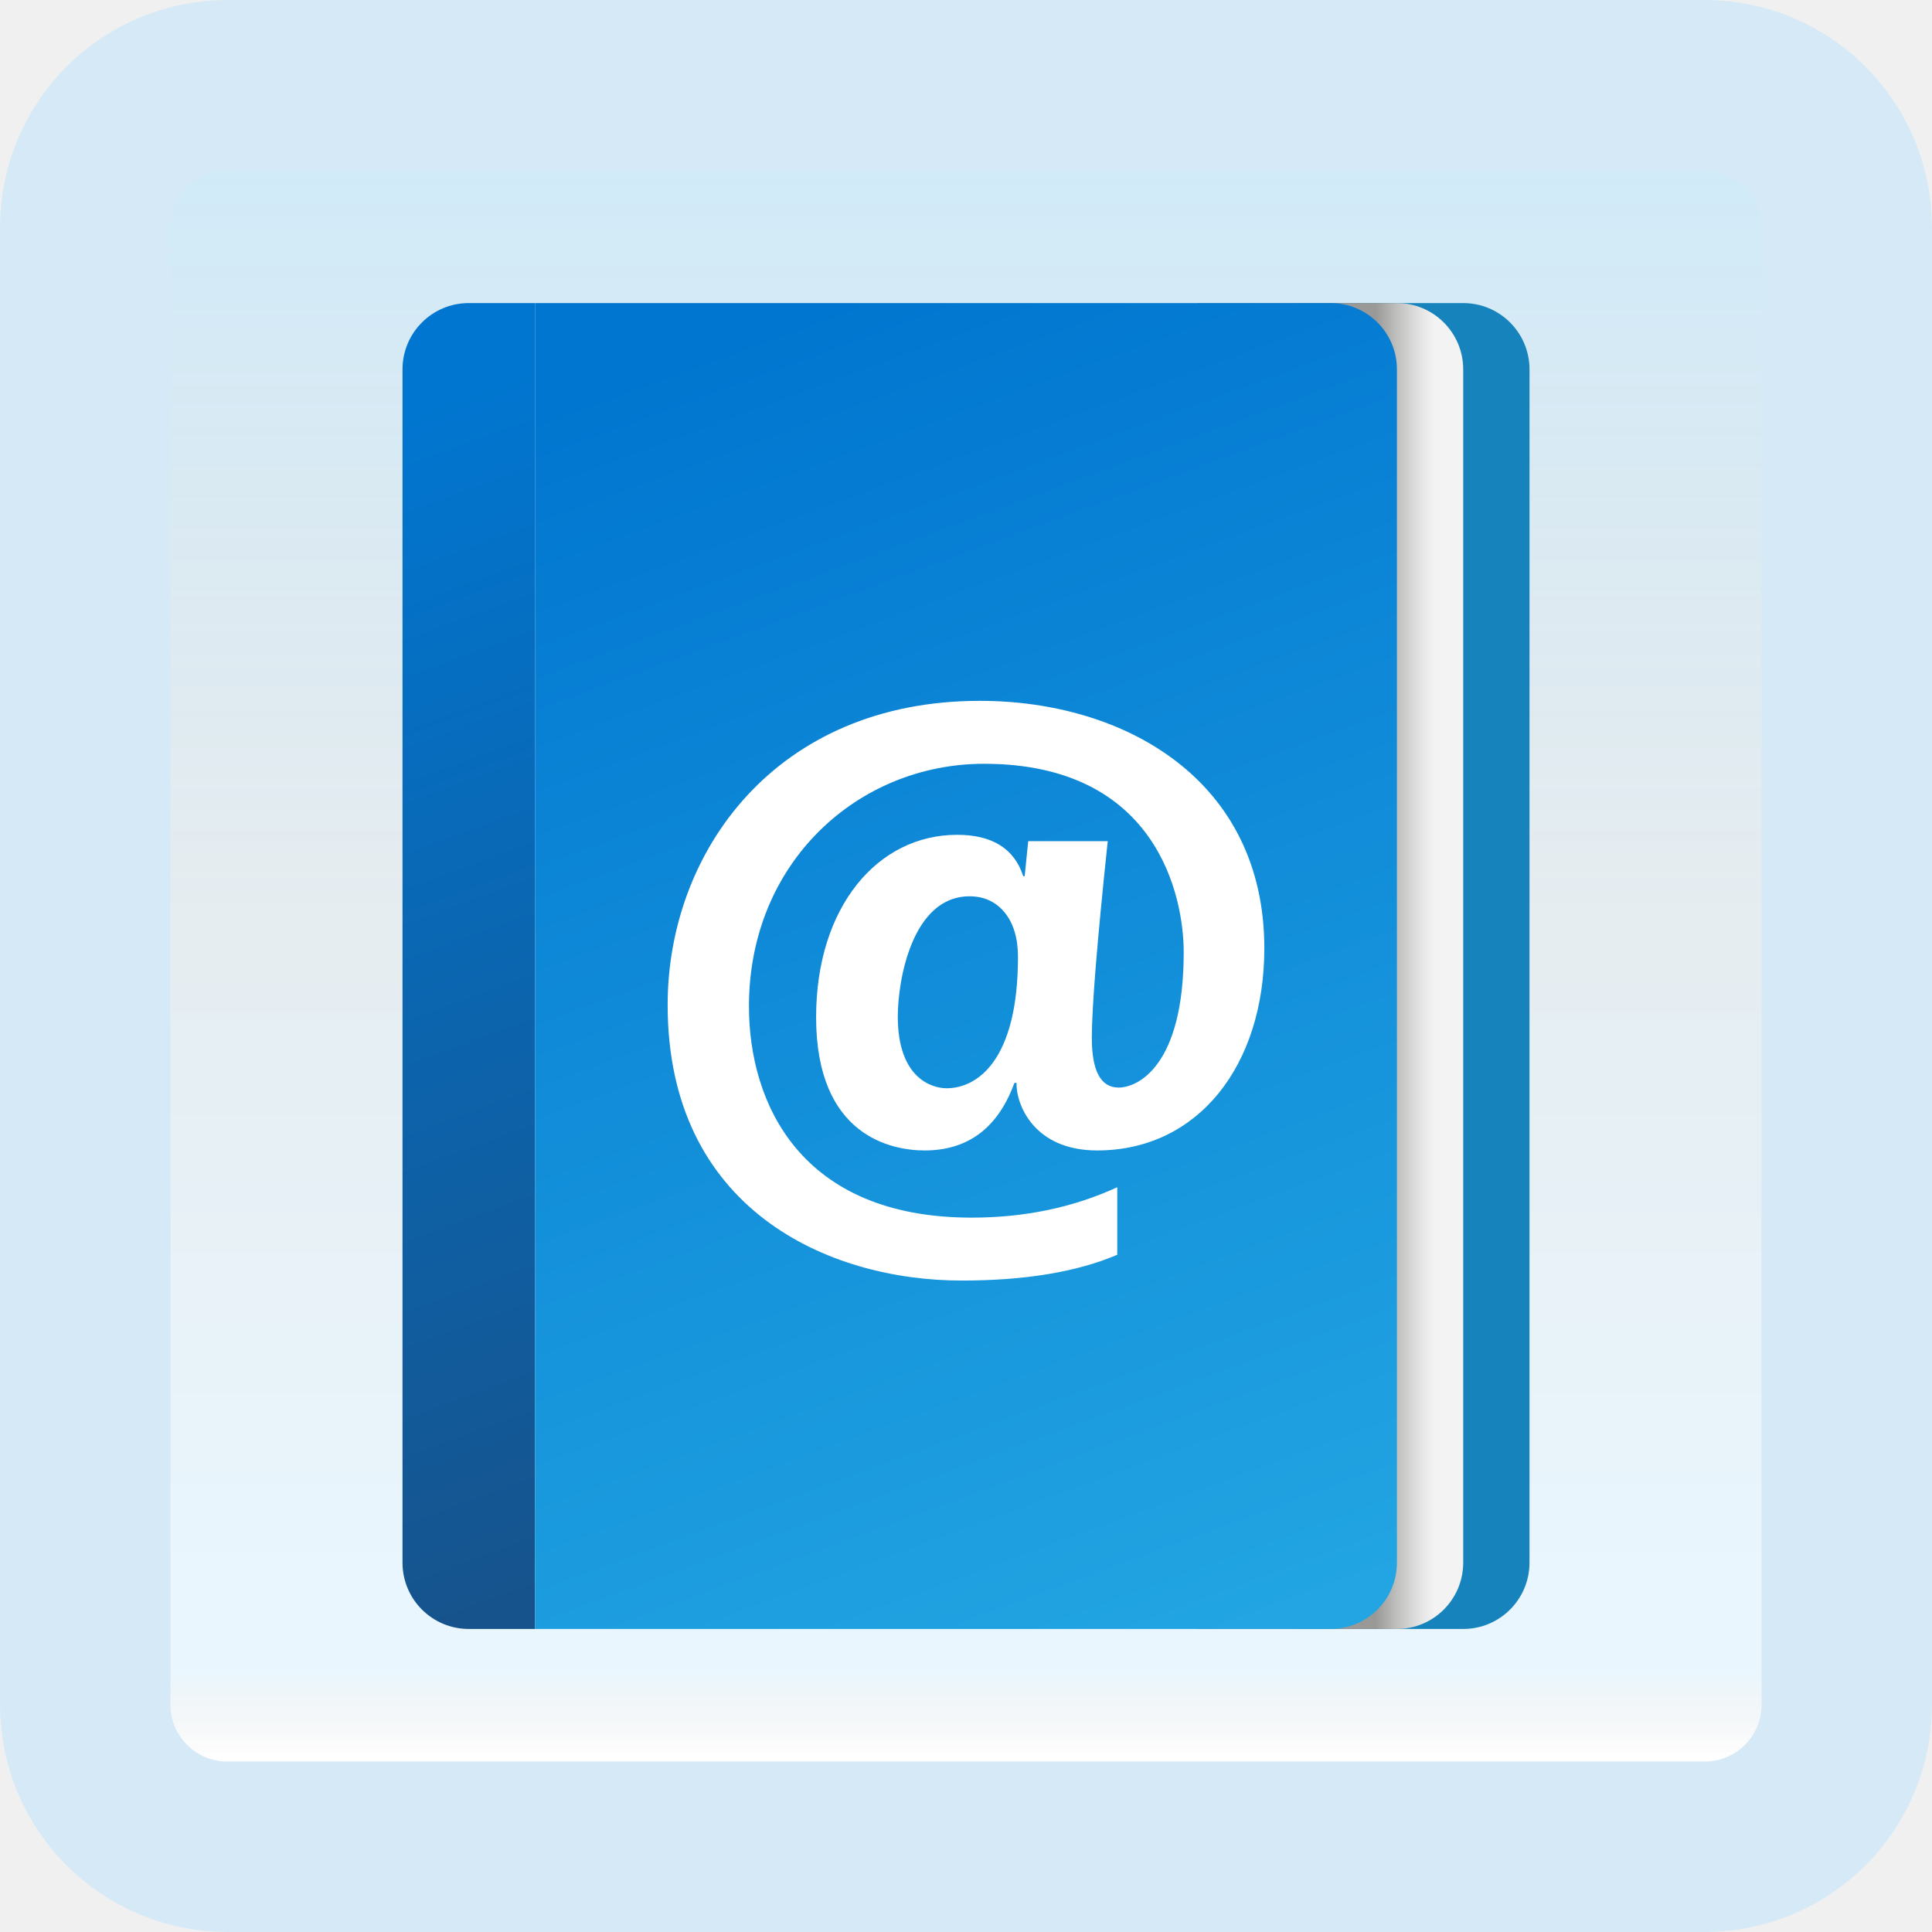
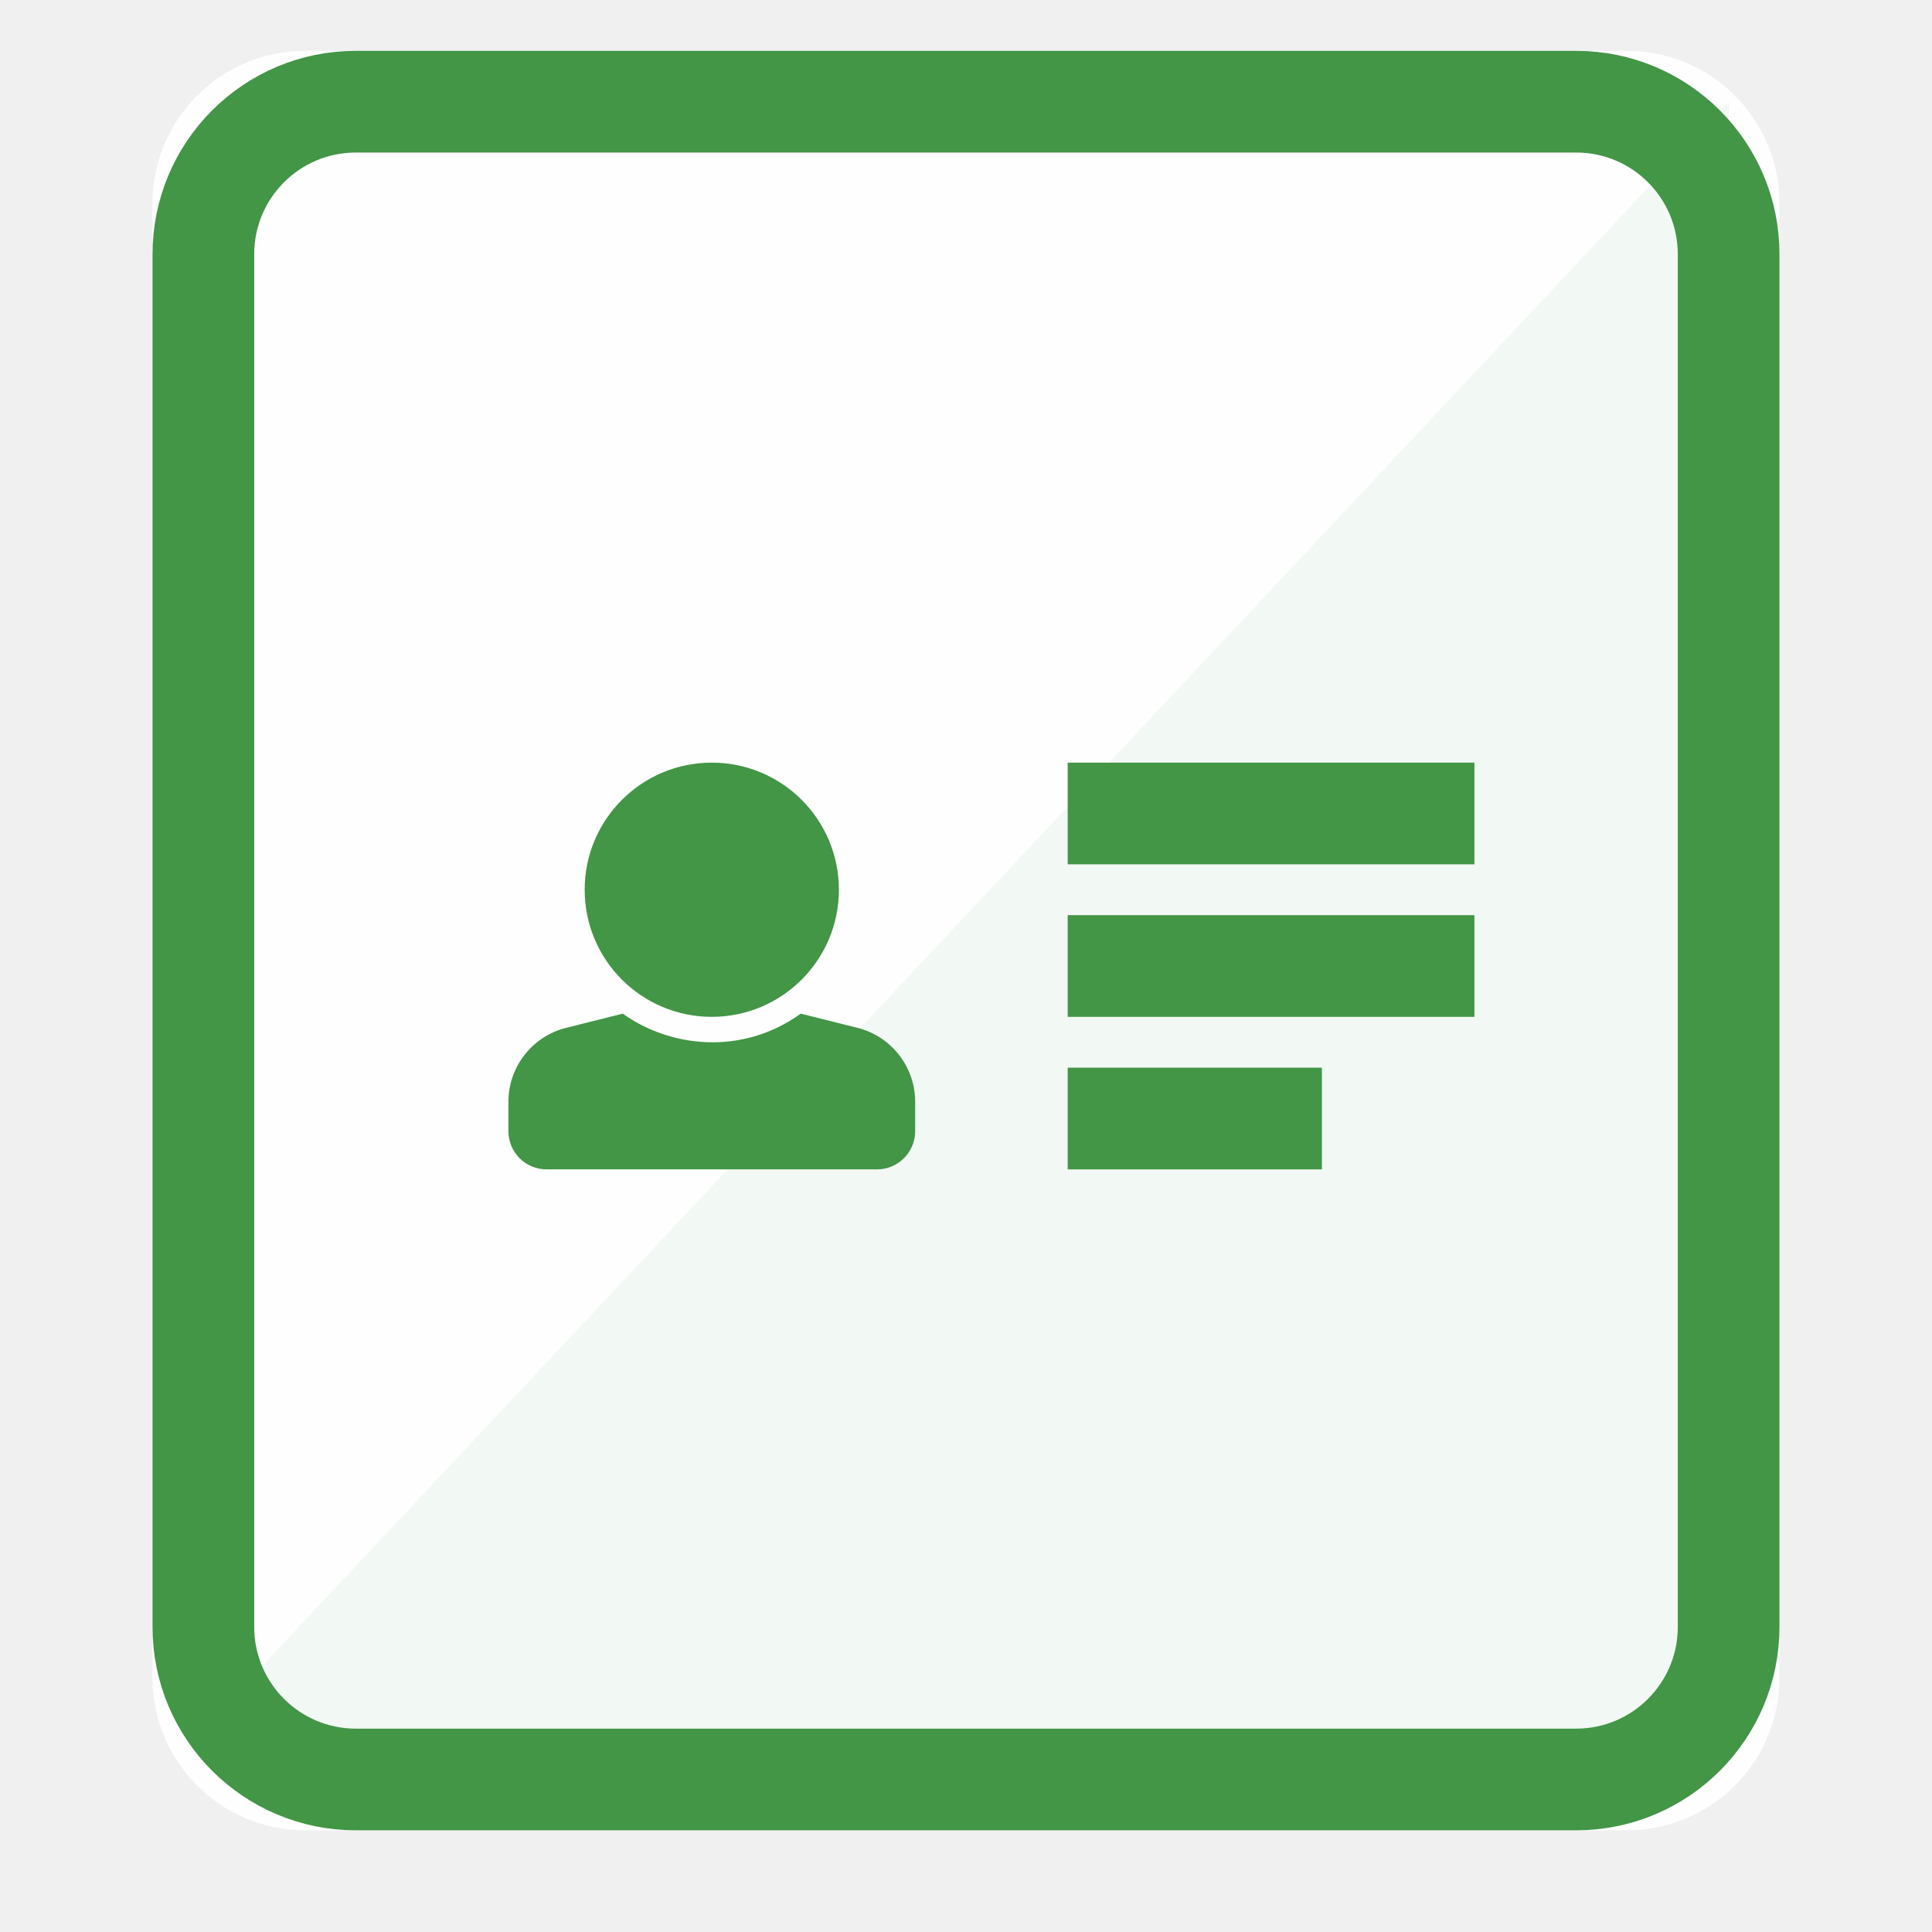
- <svg xmlns="http://www.w3.org/2000/svg" width="170" height="170" viewBox="0 0 170 170" fill="none">
-   <g id="address-book">
-     <rect x="7.5" y="7.5" width="155" height="155" rx="12.5" fill="white" />
-     <rect x="7.5" y="7.5" width="155" height="155" rx="12.5" fill="url(#paint0_linear_1_2574)" fill-opacity="0.2" />
-     <path id="Vector" d="M134.583 32.501V137.501C134.583 140.724 131.973 143.335 128.75 143.335H114.167V26.668H128.75C131.973 26.668 134.583 29.278 134.583 32.501Z" fill="#1783BD" />
-     <path id="Vector_2" d="M128.75 32.501V137.501C128.75 140.724 126.14 143.335 122.917 143.335H105.417V26.668H122.917C126.14 26.668 128.75 29.278 128.75 32.501Z" fill="url(#paint1_linear_1_2574)" />
-     <path id="Vector_3" d="M35.417 32.501V137.501C35.417 140.724 38.027 143.335 41.25 143.335H47.083V26.668H41.25C38.027 26.668 35.417 29.278 35.417 32.501Z" fill="url(#paint2_linear_1_2574)" />
-     <path id="Vector_4" d="M117.083 26.668H47.083V143.335H117.083C120.306 143.335 122.917 140.724 122.917 137.501V32.501C122.917 29.278 120.306 26.668 117.083 26.668Z" fill="url(#paint3_linear_1_2574)" />
-     <path id="Vector_5" d="M89.448 95.288H89.261C87.809 99.249 85.178 101.23 81.36 101.23C78.499 101.23 71.811 100.008 71.811 89.505C71.811 79.827 77.201 73.457 84.221 73.457C87.31 73.457 89.25 74.671 90.037 77.097H90.162L90.475 74.017H97.472C96.538 82.849 96.072 88.624 96.072 91.342C96.072 94.244 96.859 95.697 98.434 95.697C100.094 95.697 104.157 93.824 104.157 83.785C104.157 78.932 101.85 67.207 86.584 67.207C75.498 67.207 65.902 75.887 65.902 88.542C65.902 97.079 70.437 107.142 85.496 107.142C90.162 107.142 94.433 106.249 98.309 104.467V110.408C94.762 111.922 90.2 112.678 84.624 112.678C72.791 112.678 58.747 106.348 58.747 88.417C58.75 74.983 68.235 61.668 86.213 61.668C98.974 61.668 111.25 68.639 111.25 83.438C111.25 93.708 105.452 101.23 96.538 101.23C90.927 101.23 89.39 97.117 89.448 95.288ZM85.312 78.868C80.26 78.868 78.998 86.258 78.998 89.443C78.998 94.903 82.025 95.758 83.291 95.758C86.038 95.758 89.573 93.235 89.573 84.22C89.573 82.56 89.185 81.253 88.407 80.3C87.628 79.343 86.595 78.868 85.312 78.868Z" fill="white" />
-     <rect x="7.5" y="7.5" width="155" height="155" rx="12.5" stroke="#D5EAF6" stroke-width="15" />
+ <svg xmlns="http://www.w3.org/2000/svg" xmlns:xlink="http://www.w3.org/1999/xlink" width="38" height="38" viewBox="0 0 38 38">
+   <defs>
+     <rect id="addresses-a" width="32" height="35" x="3" y="1" rx="3" />
+     <path id="addresses-b" d="M4,0 C5.381,0 6.5,1.119 6.5,2.5 C6.5,3.881 5.381,5 4,5 C2.619,5 1.5,3.881 1.5,2.5 C1.5,1.119 2.619,0 4,0 Z M6.864,5.216 L5.75,4.937 C4.579,5.779 3.16,5.592 2.25,4.937 L1.136,5.216 C0.468,5.383 0,5.983 0,6.671 L0,7.25 C0,7.664 0.336,8 0.75,8 L7.25,8 C7.664,8 8,7.664 8,7.25 L8,6.671 C8,5.983 7.532,5.383 6.864,5.216 Z" />
+   </defs>
+   <g fill="none" fill-rule="evenodd">
+     <polygon fill="#429646" points="34 2 34 34 4 34" />
+     <use fill="#FFF" fill-opacity=".93" xlink:href="#addresses-a" />
+     <rect width="30" height="33" x="4" y="2" stroke="#429646" stroke-width="2" rx="3" />
+     <g transform="translate(10 15)">
+       <use fill="#429646" fill-rule="nonzero" xlink:href="#addresses-b" />
+       <rect width="8" height="2" x="11" fill="#429646" />
+       <rect width="8" height="2" x="11" y="3" fill="#429646" />
+       <rect width="5" height="2" x="11" y="6" fill="#429646" />
+     </g>
  </g>
-   <defs>
-     <linearGradient id="paint0_linear_1_2574" x1="85" y1="15" x2="85" y2="155" gradientUnits="userSpaceOnUse">
-       <stop stop-color="#199AE0" />
-       <stop offset="0.472" stop-color="#0D5176" stop-opacity="0.528" />
-       <stop offset="0.941" stop-color="#12A6F7" stop-opacity="0.465" />
-       <stop offset="1" stop-opacity="0" />
-     </linearGradient>
-     <linearGradient id="paint1_linear_1_2574" x1="117.002" y1="85.004" x2="126.166" y2="85.004" gradientUnits="userSpaceOnUse">
-       <stop offset="0.441" stop-color="#999998" />
-       <stop offset="0.653" stop-color="#C1C1C0" />
-       <stop offset="0.88" stop-color="#E5E5E5" />
-       <stop offset="1" stop-color="#F3F3F3" />
-     </linearGradient>
-     <linearGradient id="paint2_linear_1_2574" x1="25.611" y1="40.003" x2="60.765" y2="135.766" gradientUnits="userSpaceOnUse">
-       <stop stop-color="#0176D0" />
-       <stop offset="1" stop-color="#16538C" />
-     </linearGradient>
-     <linearGradient id="paint3_linear_1_2574" x1="63.942" y1="30.034" x2="106.044" y2="144.72" gradientUnits="userSpaceOnUse">
-       <stop stop-color="#0176D0" />
-       <stop offset="1" stop-color="#22A5E2" />
-     </linearGradient>
-   </defs>
</svg>
